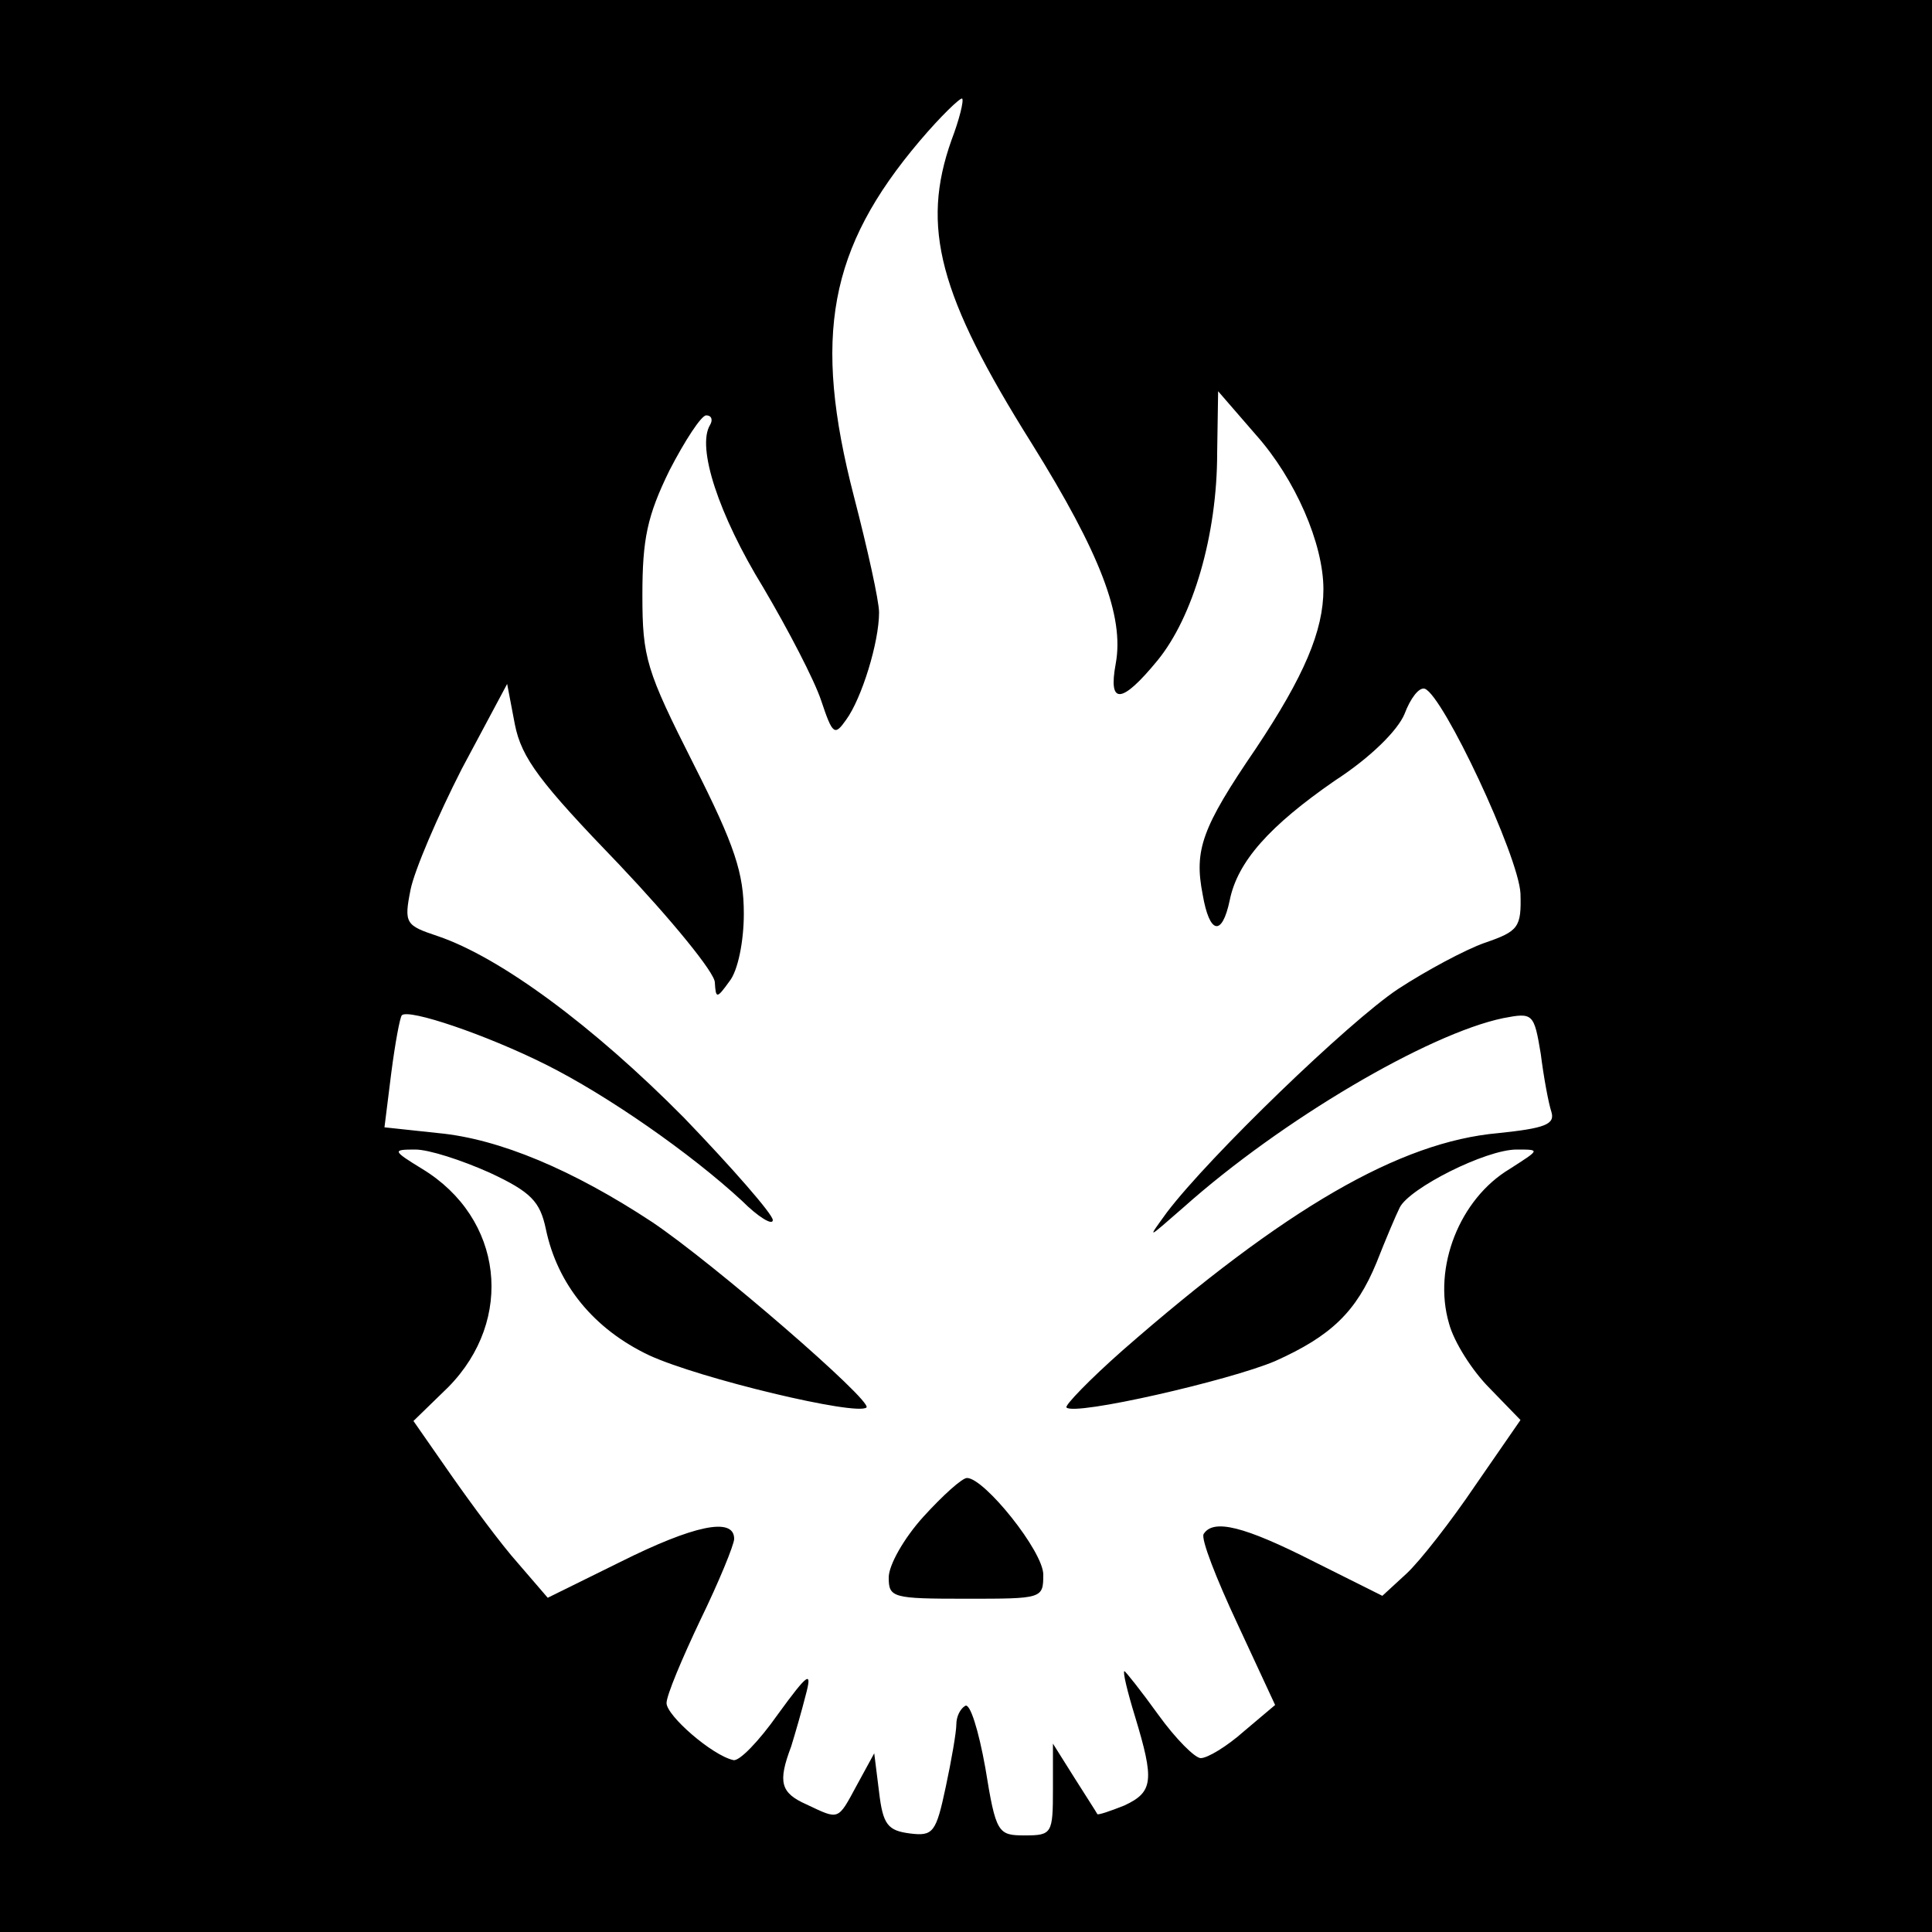
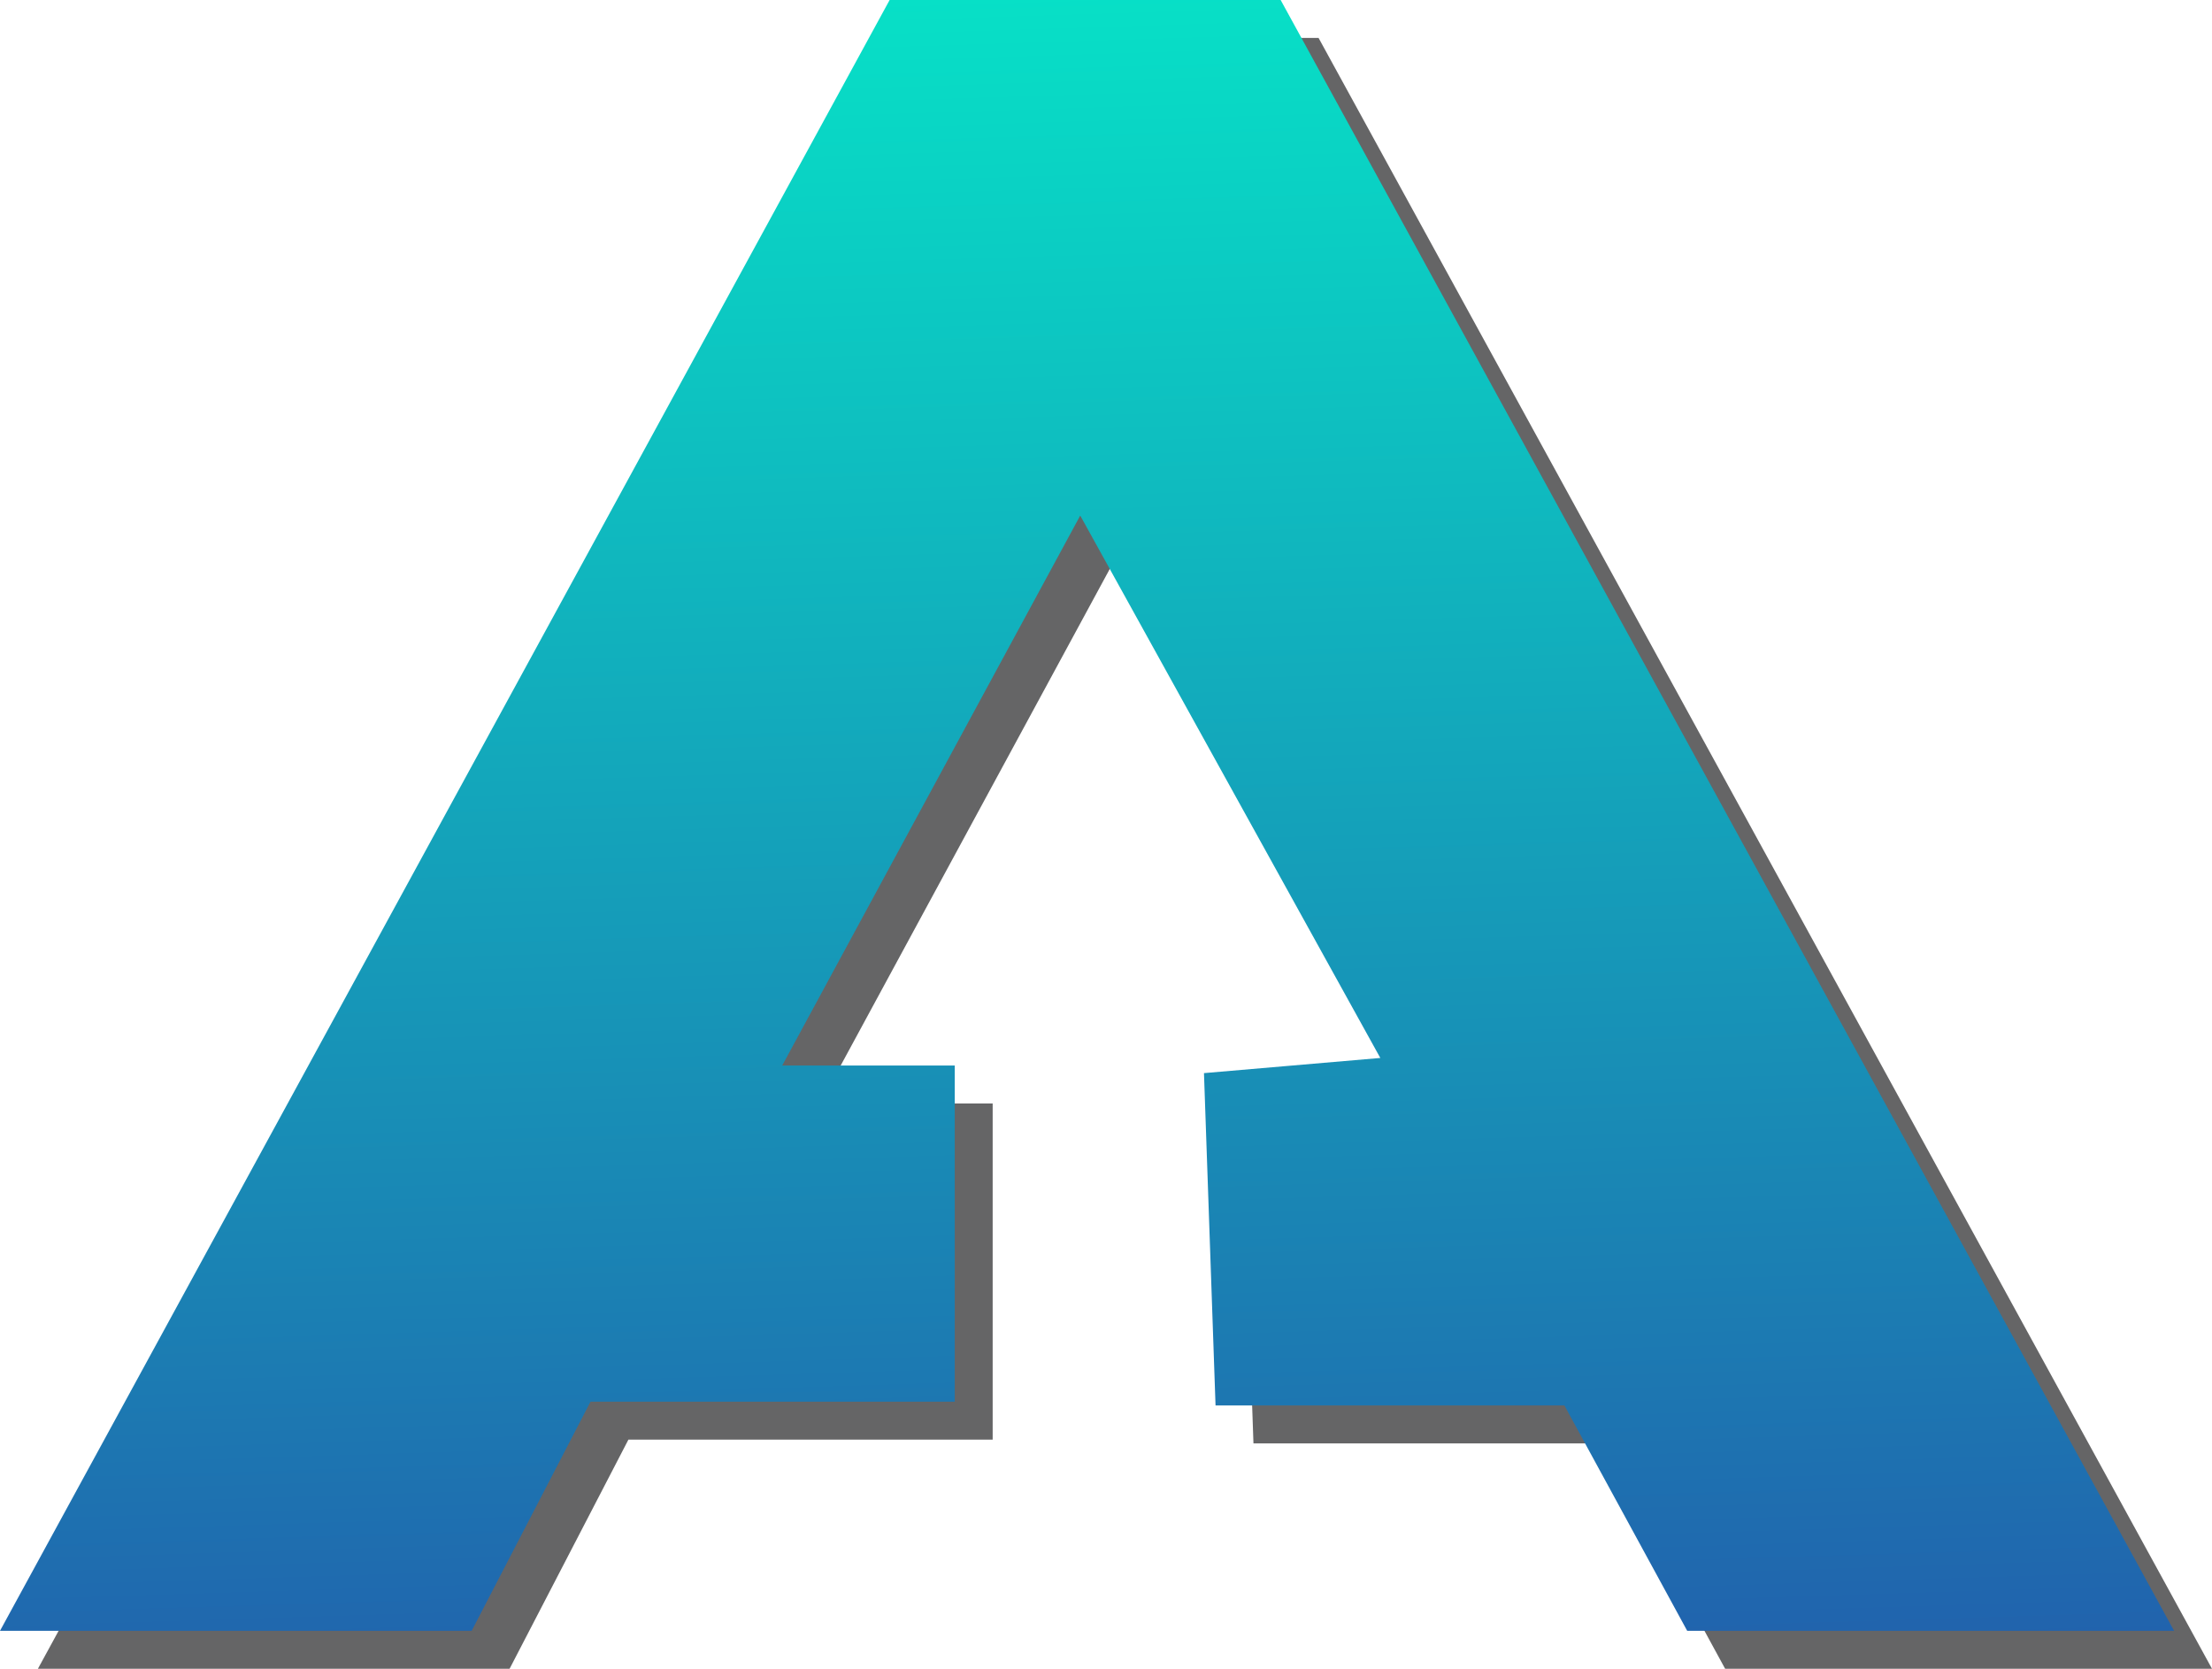
- <svg xmlns="http://www.w3.org/2000/svg" version="1.0" width="200pt" height="200pt" viewBox="0 0 200 200" preserveAspectRatio="xMidYMid meet">
-   <g transform="translate(0,200) scale(0.1,-0.1)" fill="#000000" stroke="none">
-     <path d="M0 1000 l0 -1000 1000 0 1000 0 0 1000 0 1000 -1000 0 -1000 0 0 -1000z m985 855 c-32 -90 -13 -161 83 -314 71 -114 96 -179 87 -228 -8 -43 6 -42 43 3 37 45 62 130 62 215 l1 64 39 -45 c41 -46 70 -113 70 -160 0 -43 -20 -90 -70 -165 -56 -82 -64 -105 -55 -151 7 -41 20 -44 28 -6 8 40 41 77 109 124 37 24 65 52 72 69 6 16 15 28 21 26 19 -7 97 -173 99 -212 1 -35 -2 -39 -37 -51 -20 -7 -61 -29 -90 -48 -51 -34 -195 -173 -239 -231 -21 -29 -21 -28 17 5 102 91 254 180 331 196 31 6 32 5 39 -37 3 -24 8 -51 11 -60 4 -13 -7 -17 -55 -22 -102 -9 -221 -78 -389 -225 -34 -30 -60 -57 -58 -59 8 -9 169 28 216 48 58 26 84 51 105 102 9 23 20 49 24 57 10 20 89 60 121 60 25 0 24 0 -7 -20 -52 -31 -80 -102 -63 -160 5 -19 24 -49 42 -67 l32 -33 -47 -68 c-25 -37 -57 -78 -71 -91 l-25 -23 -72 36 c-71 36 -103 44 -113 28 -3 -5 13 -46 35 -93 l39 -84 -32 -27 c-18 -16 -38 -28 -45 -28 -6 0 -26 20 -44 45 -18 25 -34 45 -35 45 -2 0 3 -21 11 -47 20 -66 19 -78 -11 -92 -15 -6 -27 -10 -28 -9 -1 2 -12 19 -24 38 l-22 35 0 -47 c0 -46 -1 -48 -29 -48 -28 0 -30 2 -41 70 -7 39 -16 68 -21 64 -5 -3 -9 -11 -9 -19 0 -8 -5 -37 -11 -65 -10 -47 -13 -51 -37 -48 -23 3 -28 9 -32 43 l-5 40 -18 -33 c-20 -37 -18 -36 -52 -20 -27 12 -30 23 -16 60 4 13 11 37 15 53 7 26 3 24 -29 -20 -19 -27 -40 -49 -46 -47 -22 5 -69 46 -69 59 0 8 16 46 35 86 19 39 35 78 35 84 0 23 -42 14 -118 -24 l-75 -37 -31 36 c-17 19 -48 61 -69 91 l-39 56 36 35 c69 70 57 175 -27 226 -31 19 -31 20 -7 20 14 0 48 -11 77 -24 43 -20 52 -30 58 -58 12 -58 50 -104 107 -131 52 -24 215 -63 225 -54 6 7 -158 149 -222 192 -82 54 -158 86 -221 92 l-56 6 7 56 c4 31 9 58 11 60 7 7 87 -20 149 -51 64 -32 150 -92 203 -141 17 -17 32 -26 32 -20 0 6 -42 54 -92 106 -94 95 -190 166 -255 188 -33 11 -35 13 -28 48 4 20 28 76 53 125 l47 88 8 -42 c7 -35 26 -60 108 -145 54 -57 99 -112 99 -122 1 -17 2 -17 15 1 9 11 15 42 15 70 0 42 -9 70 -52 155 -49 97 -53 110 -53 175 0 58 5 82 28 129 16 31 33 57 38 57 6 0 7 -5 4 -10 -14 -23 9 -93 55 -168 26 -44 53 -96 60 -117 12 -36 14 -37 26 -20 16 22 34 80 34 111 0 12 -12 66 -26 120 -43 166 -26 257 68 368 22 26 42 45 44 44 2 -2 -3 -22 -11 -43z" />
-     <path d="M956 430 c-20 -22 -36 -50 -36 -63 0 -21 4 -22 80 -22 79 0 80 0 80 25 0 24 -61 100 -79 100 -5 0 -25 -18 -45 -40z" />
-   </g>
+ <svg xmlns="http://www.w3.org/2000/svg" width="175" height="132" viewBox="0 0 175 132" fill="none">
+   <path d="M3 132H40.316L49.717 113.875H78.534V87.286H64.883L88.461 43.782L112.202 86.686L98.251 87.885L99.166 114.174H126.767L136.481 132H175L104.317 3H73.382L3 132Z" fill="#656566" />
+   <path d="M0 129H37.316L46.717 110.875H75.534V84.286H61.883L85.461 40.782L109.202 83.686L95.251 84.885L96.166 111.174H123.767L133.481 129H172L101.317 0H70.382L0 129Z" fill="url(#paint0_linear_2001_2197)" />
+   <defs>
+     <linearGradient id="paint0_linear_2001_2197" x1="86" y1="236.5" x2="77.5" y2="-33" gradientUnits="userSpaceOnUse">
+       <stop stop-color="#350099" />
+       <stop offset="1" stop-color="#01FFCD" />
+     </linearGradient>
+   </defs>
</svg>
